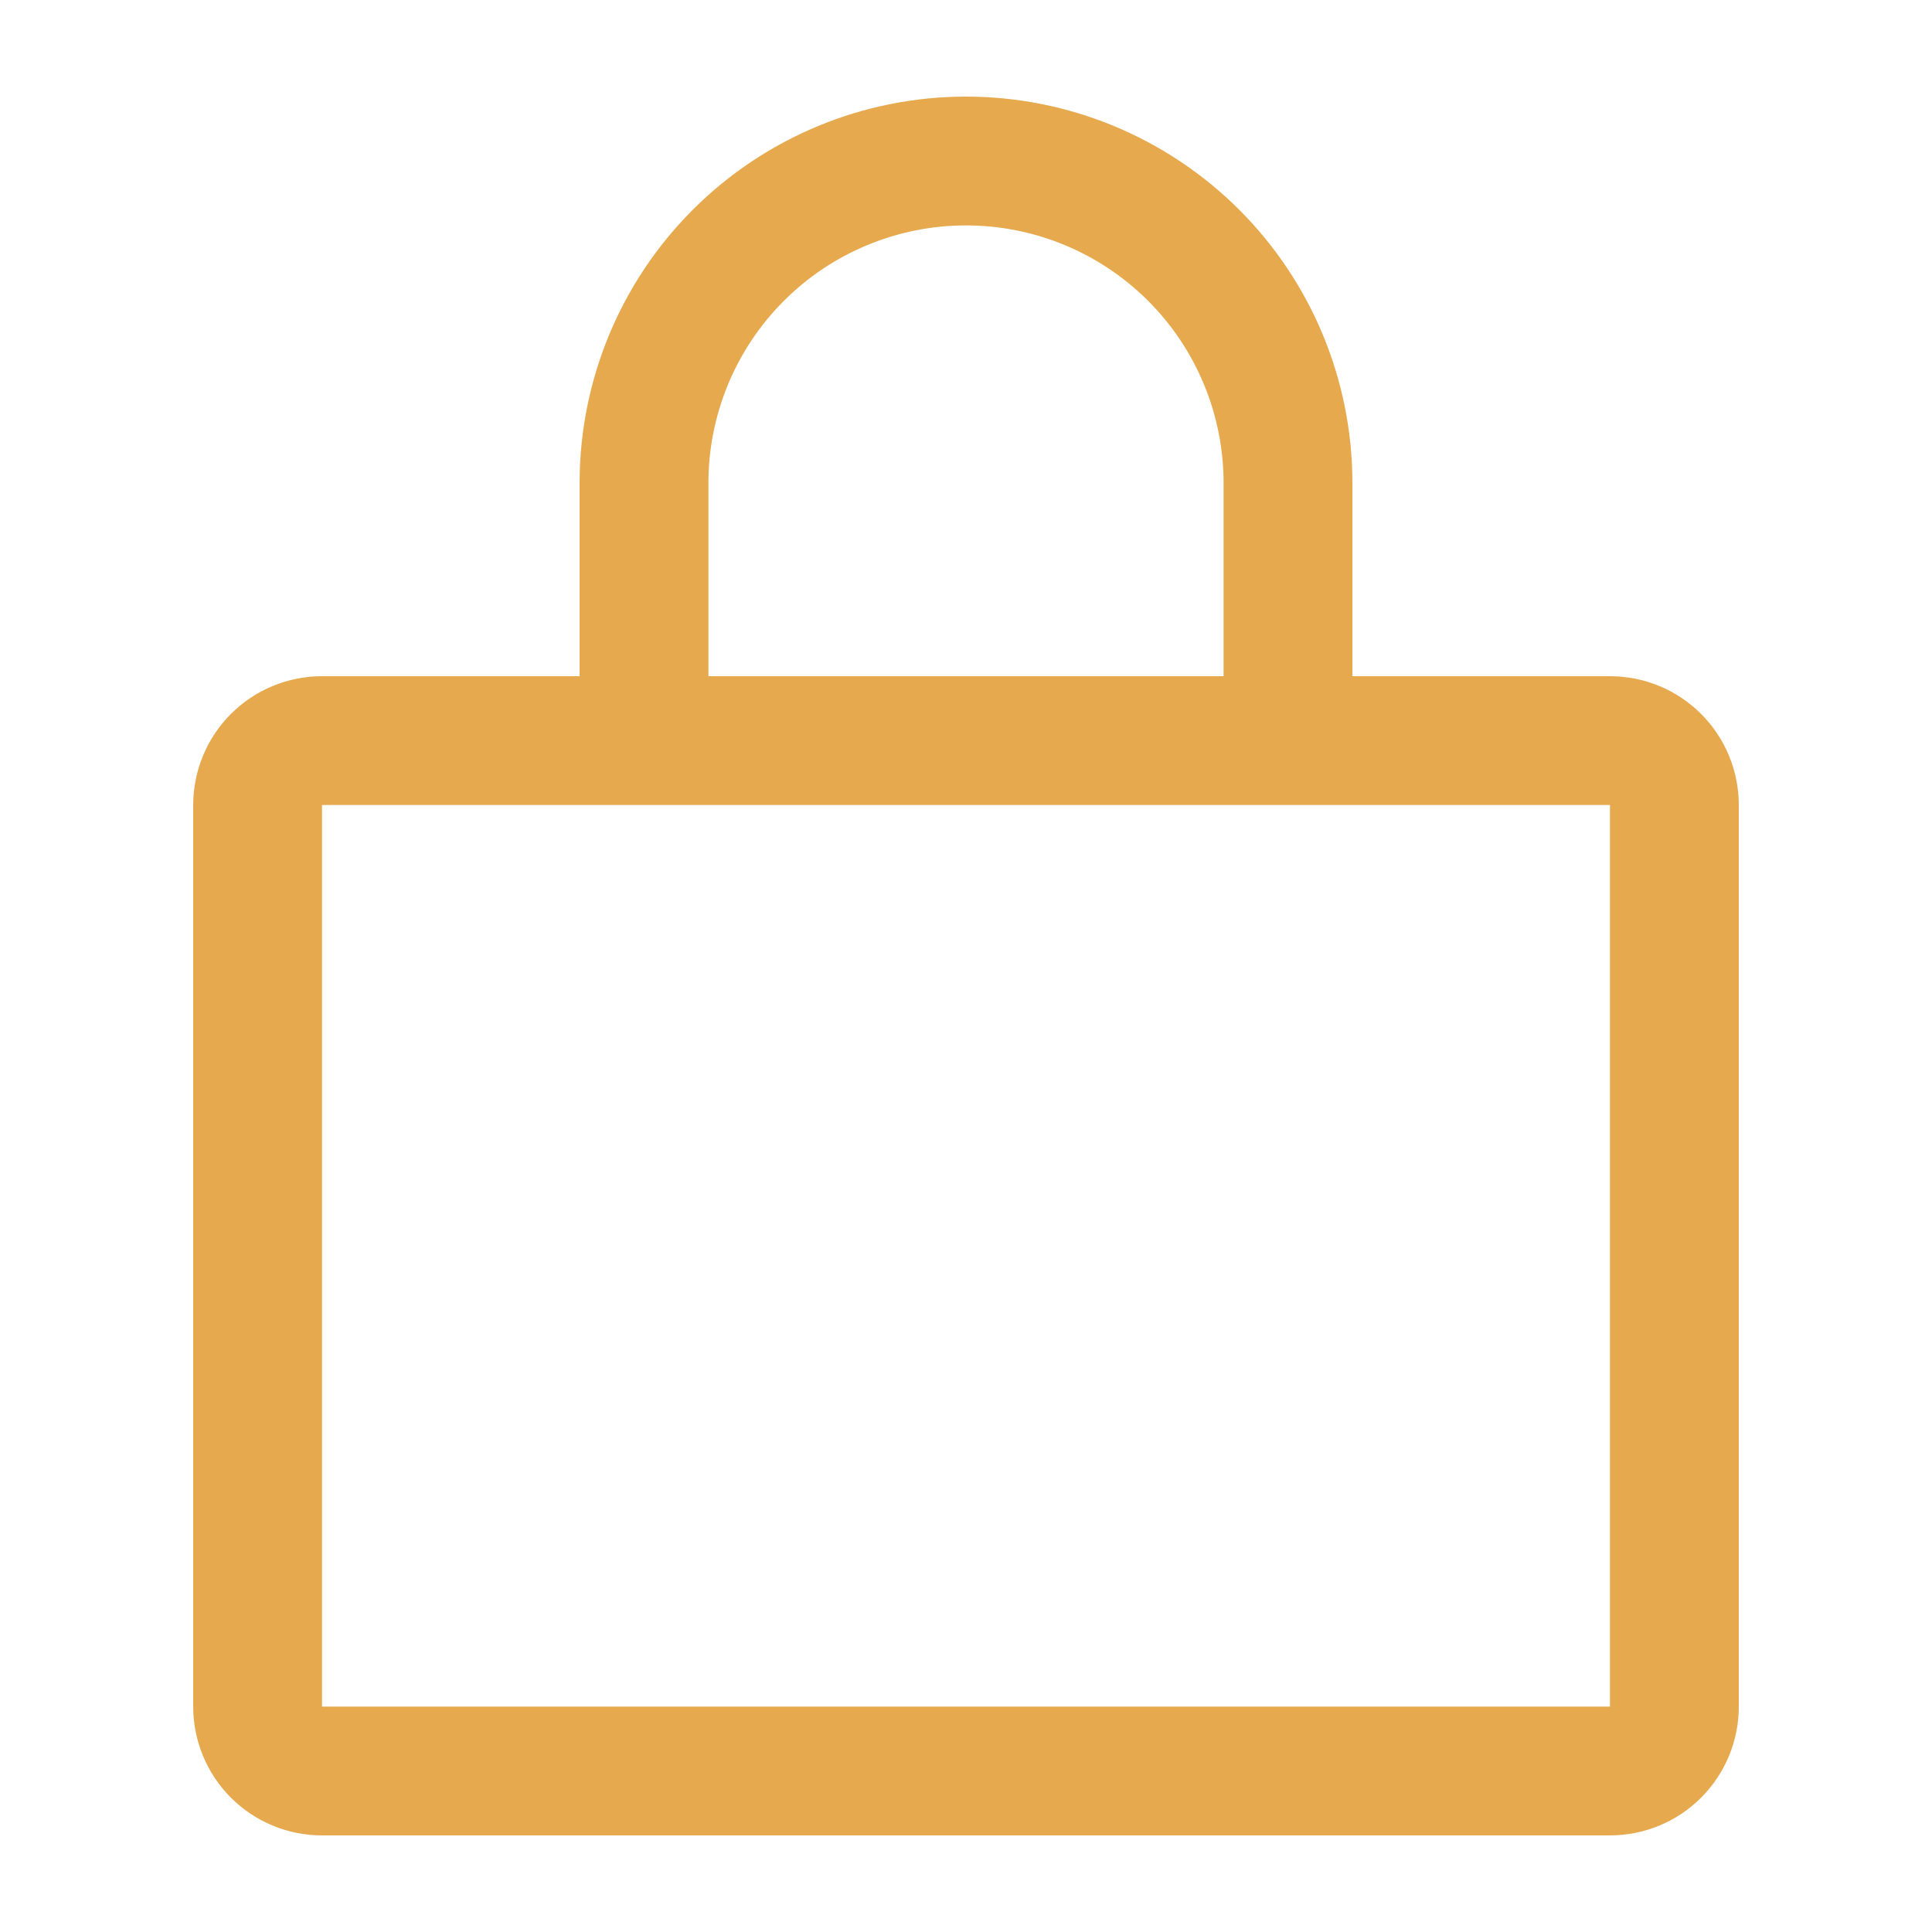
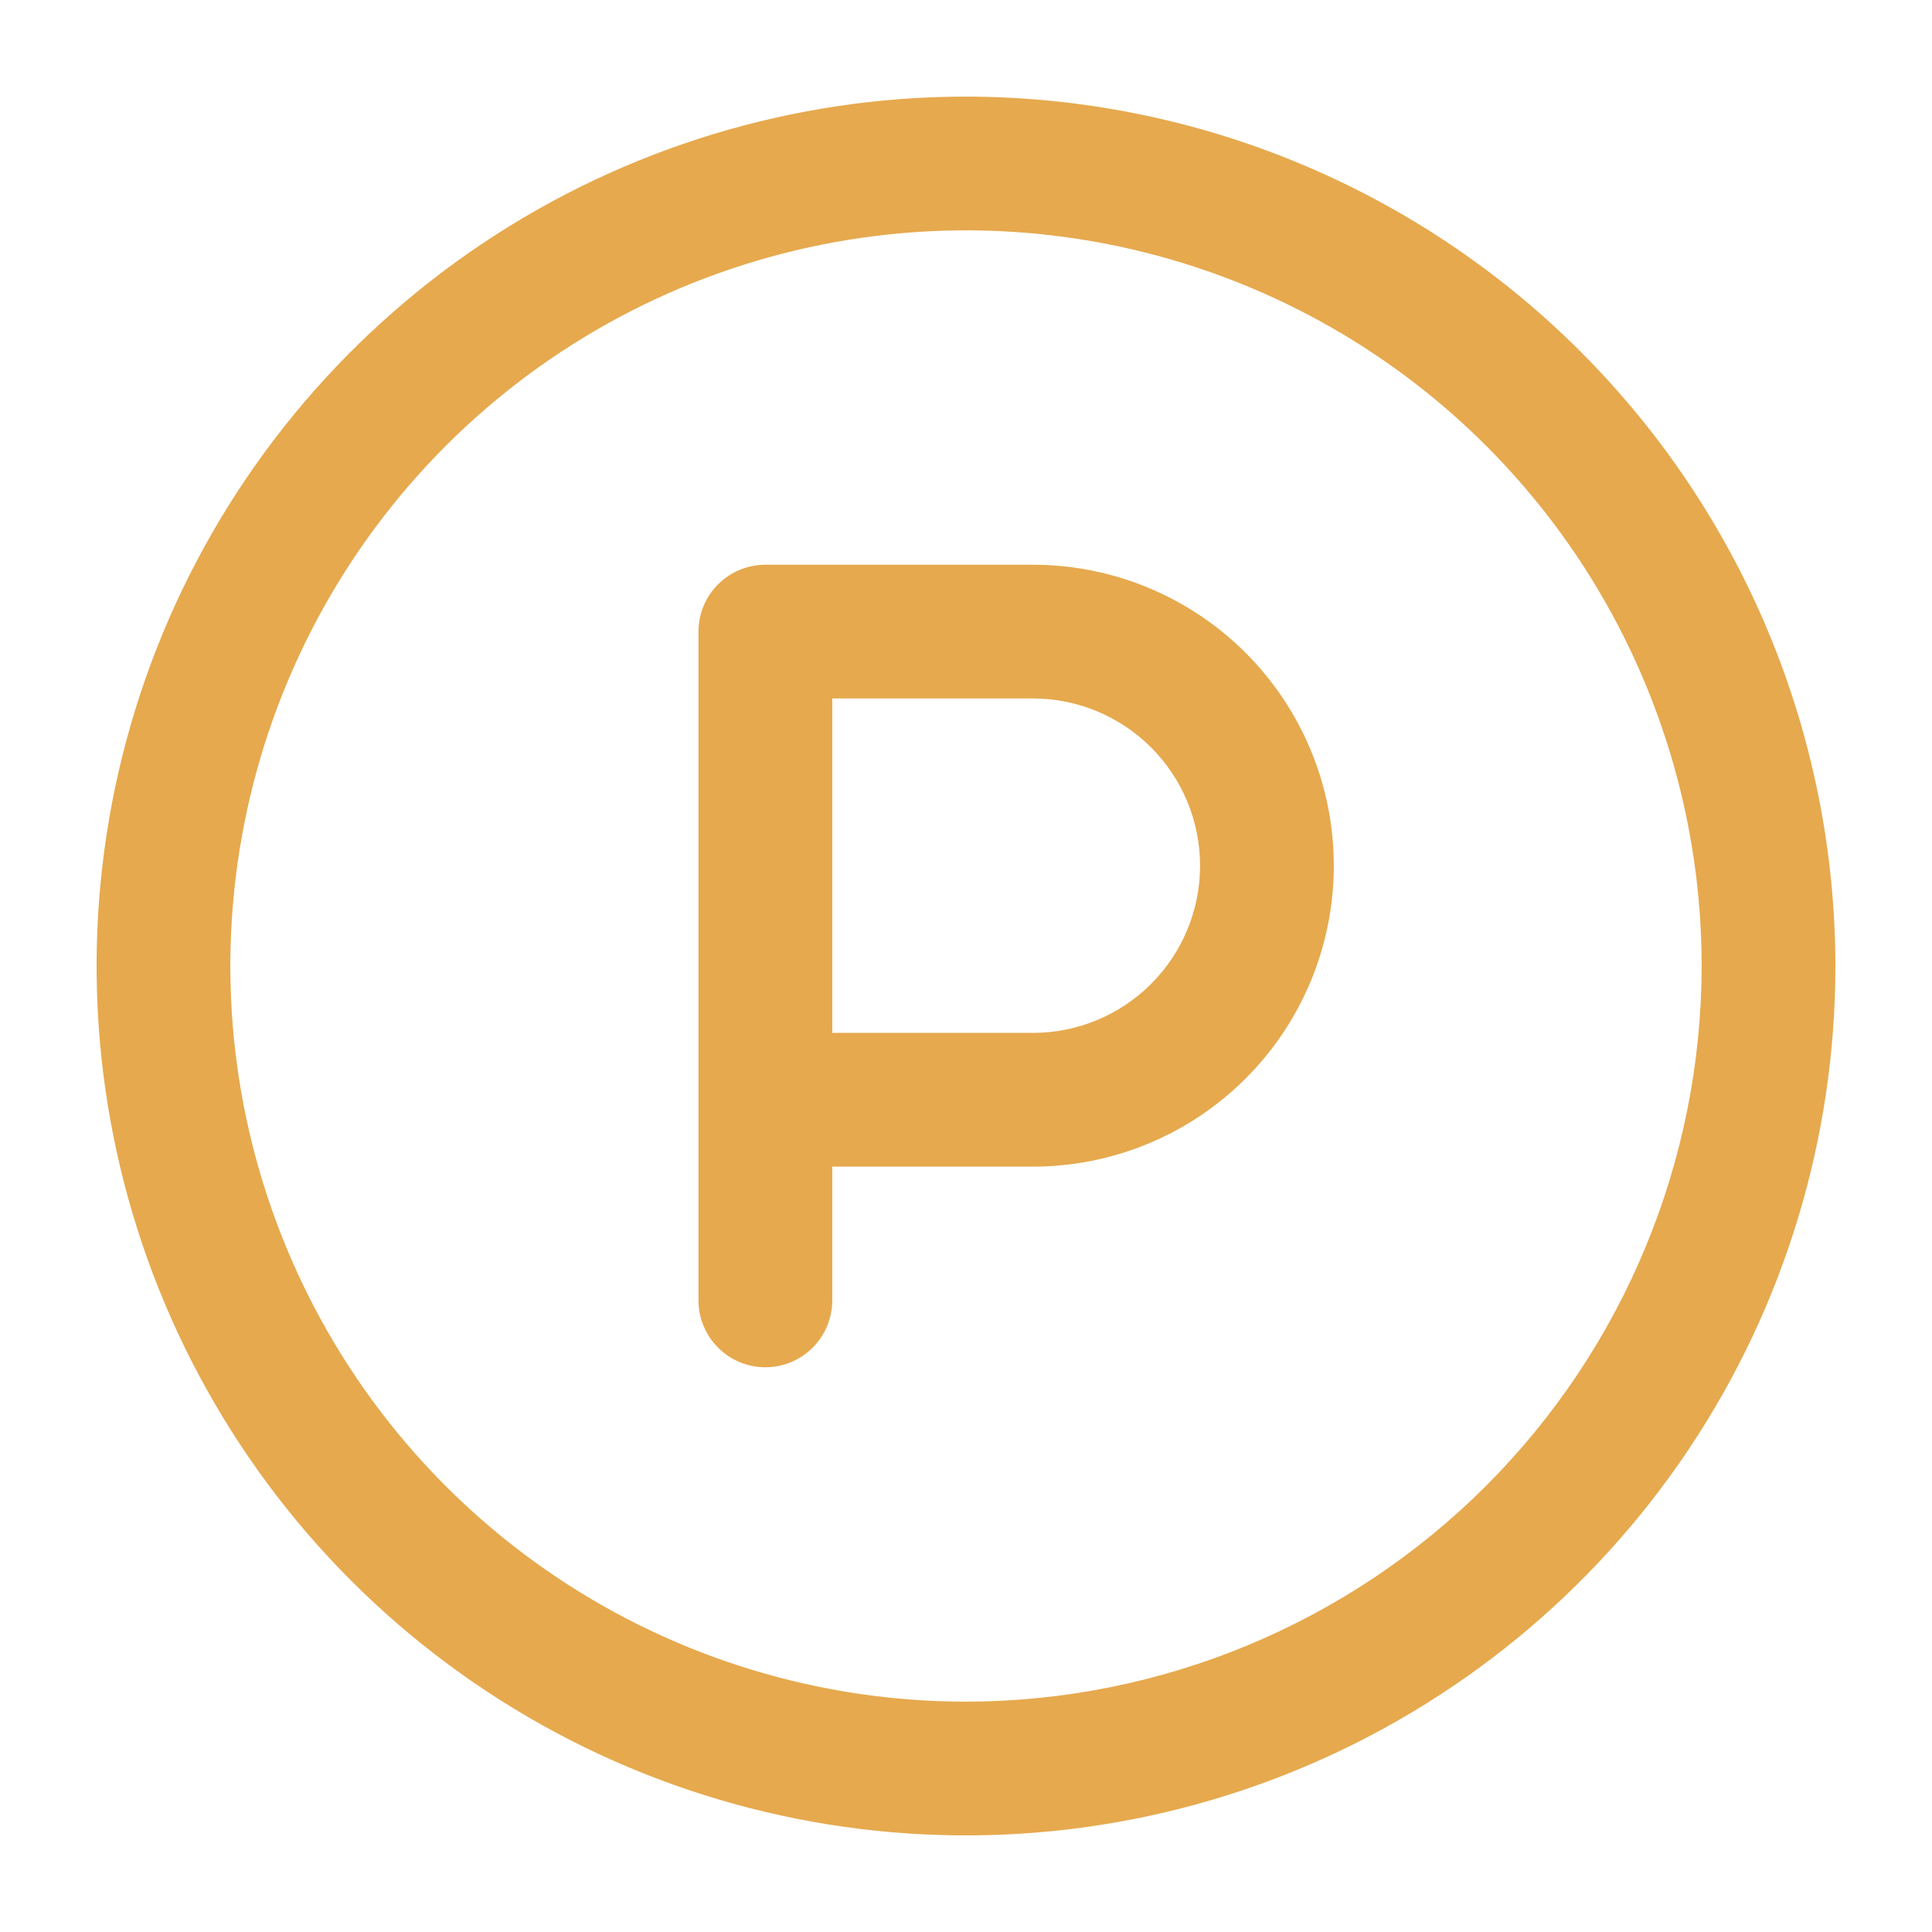
<svg xmlns="http://www.w3.org/2000/svg" width="40" height="40" viewBox="0 0 40 40" fill="none">
-   <path d="M33.333 14H28V10C28 7.878 27.157 5.843 25.657 4.343C24.157 2.843 22.122 2 20 2C17.878 2 15.843 2.843 14.343 4.343C12.843 5.843 12 7.878 12 10V14H6.667C5.959 14 5.281 14.281 4.781 14.781C4.281 15.281 4 15.959 4 16.667V35.333C4 36.041 4.281 36.719 4.781 37.219C5.281 37.719 5.959 38 6.667 38H33.333C34.041 38 34.719 37.719 35.219 37.219C35.719 36.719 36 36.041 36 35.333V16.667C36 15.959 35.719 15.281 35.219 14.781C34.719 14.281 34.041 14 33.333 14ZM14.667 10C14.667 8.586 15.229 7.229 16.229 6.229C17.229 5.229 18.585 4.667 20 4.667C21.415 4.667 22.771 5.229 23.771 6.229C24.771 7.229 25.333 8.586 25.333 10V14H14.667V10ZM33.333 35.333H6.667V16.667H33.333V35.333Z" fill="#E6A94E" />
+   <path d="M20 2C16.44 2 12.96 3.056 10 5.034C7.04 7.011 4.733 9.823 3.37 13.112C2.008 16.401 1.651 20.02 2.346 23.512C3.04 27.003 4.755 30.211 7.272 32.728C9.789 35.245 12.997 36.96 16.488 37.654C19.98 38.349 23.599 37.992 26.888 36.63C30.177 35.267 32.989 32.96 34.967 30C36.944 27.04 38 23.56 38 20C37.995 15.228 36.097 10.652 32.722 7.278C29.348 3.903 24.772 2.005 20 2ZM20 35.231C16.988 35.231 14.043 34.337 11.538 32.664C9.034 30.99 7.081 28.612 5.929 25.829C4.776 23.046 4.474 19.983 5.062 17.029C5.65 14.074 7.1 11.36 9.23 9.23C11.36 7.1 14.074 5.65 17.029 5.062C19.983 4.474 23.046 4.776 25.829 5.929C28.612 7.081 30.99 9.034 32.664 11.538C34.337 14.043 35.231 16.988 35.231 20C35.226 24.038 33.62 27.909 30.765 30.765C27.909 33.62 24.038 35.226 20 35.231ZM21.385 11.692H15.846C15.479 11.692 15.127 11.838 14.867 12.098C14.607 12.357 14.461 12.71 14.461 13.077V26.923C14.461 27.29 14.607 27.642 14.867 27.902C15.127 28.162 15.479 28.308 15.846 28.308C16.213 28.308 16.566 28.162 16.825 27.902C17.085 27.642 17.231 27.29 17.231 26.923V24.154H21.385C23.037 24.154 24.622 23.497 25.79 22.329C26.959 21.16 27.615 19.576 27.615 17.923C27.615 16.271 26.959 14.686 25.79 13.517C24.622 12.349 23.037 11.692 21.385 11.692ZM21.385 21.385H17.231V14.461H21.385C22.303 14.461 23.183 14.826 23.832 15.475C24.482 16.125 24.846 17.005 24.846 17.923C24.846 18.841 24.482 19.722 23.832 20.371C23.183 21.02 22.303 21.385 21.385 21.385Z" fill="#E6A94E" />
</svg>
